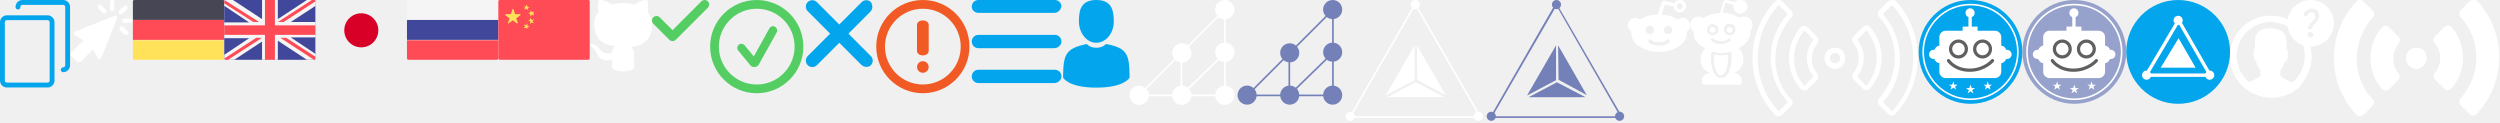
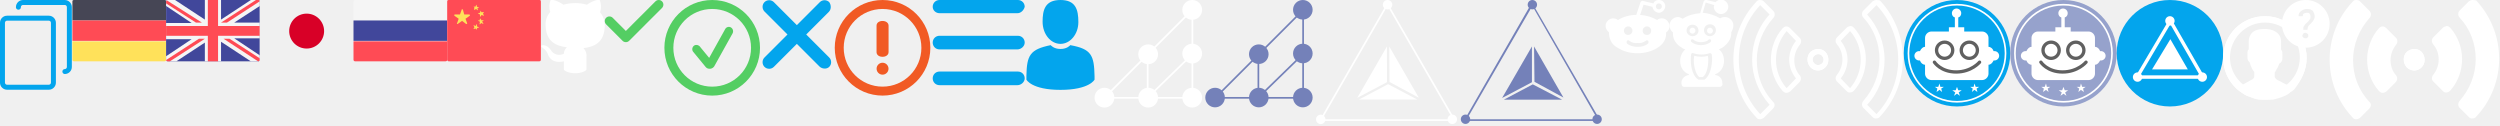
- <svg xmlns="http://www.w3.org/2000/svg" width="602" height="29.5" viewBox="0 0 602 29.5">
+ <svg xmlns="http://www.w3.org/2000/svg" width="587" height="29.5" viewBox="0 0 587 29.5">
  <svg viewBox="4204 263 16.874 21.073" width="16.87" height="21.07" id="copy">
    <defs>
      <style>.acls-1{fill:#03a5ed}</style>
    </defs>
    <g id="acopy" transform="translate(3472 -5.086)">
      <g id="aGroup_172" data-name="Group 172" transform="translate(732 268.086)">
        <path id="aPath_450" data-name="Path 450" class="acls-1" d="M60.112 85.4h-9.8a1.667 1.667 0 0 0-1.666 1.666v14.056a1.667 1.667 0 0 0 1.666 1.666h9.8a1.667 1.667 0 0 0 1.666-1.666V87.066a1.672 1.672 0 0 0-1.666-1.666zm.5 15.717a.5.5 0 0 1-.5.5h-9.8a.5.5 0 0 1-.5-.5V87.066a.5.5 0 0 1 .5-.5h9.8a.5.5 0 0 1 .5.5z" transform="translate(-48.65 -81.715)" />
        <path id="aPath_451" data-name="Path 451" class="acls-1" d="M146.912 0h-9.8a1.667 1.667 0 0 0-1.666 1.666.583.583 0 1 0 1.165 0 .5.5 0 0 1 .5-.5h9.8a.5.5 0 0 1 .5.5v14.056a.5.5 0 0 1-.5.5.583.583 0 0 0 0 1.165 1.667 1.667 0 0 0 1.666-1.666V1.666A1.667 1.667 0 0 0 146.912 0z" transform="translate(-131.704)" />
      </g>
    </g>
  </svg>
-   <svg id="cursor" viewBox="0 0 15 15" width="15" height="15" x="17">
-     <style>.bst0{fill:#fff}</style>
-     <path class="bst0" d="M.1 13.4l1.5 1.5c.1 0 .2.1.4.1.1 0 .3-.1.4-.1l3-3L6.5 14c.1.2.3.3.5.2.2 0 .4-.1.4-.3l3.8-9.5c.1-.2 0-.4-.1-.5-.1-.1-.4-.2-.5-.1L1.1 7.6c-.2 0-.3.2-.3.4s.1.4.2.5l2.1 1.2-3 3c-.1.2-.1.5 0 .7zM11.7 2.6c-.2.2-.2.5 0 .7.1.1.2.1.4.1.1 0 .3 0 .4-.1l1.1-1.1c.2-.2.2-.5 0-.7-.2-.2-.5-.2-.7 0l-1.2 1.1zm1.2 2.9h1.6c.3 0 .5-.3.5-.5 0-.3-.2-.5-.5-.5h-1.6c-.3 0-.5.2-.5.5 0 .2.2.5.5.5zm-1 1c-.2.2-.2.5 0 .7L13 8.3c.1.1.2.1.4.1.1 0 .3 0 .4-.1.2-.2.2-.5 0-.7l-1.1-1.1c-.3-.2-.6-.2-.8 0zm-1.4-4.4V.5c0-.3-.2-.5-.5-.5-.2 0-.5.2-.5.5v1.6c0 .3.2.5.5.5s.5-.2.5-.5zm-2 1c.2-.2.2-.5 0-.7L7.4 1.3c-.2-.2-.5-.2-.7 0-.2.2-.2.5 0 .7l1.1 1.1c.1.1.2.1.3.1.2 0 .3 0 .4-.1z" />
-   </svg>
-   <svg id="flag-de" viewBox="0 0 22 14.4" width="22" height="14.4" x="32">
-     <style>.cst0{fill:#464655}.cst1{fill:#ffe15a}.cst2{fill:#ff4b55}</style>
-     <path class="cst0" d="M22 4.8H0V.4C0 .1.1 0 .4 0h21.3c.2 0 .3.1.3.4v4.4z" />
-     <path class="cst1" d="M21.6 14.4H.4c-.2 0-.4-.1-.4-.4V9.7h22v4.4c0 .1-.1.3-.4.3z" />
-     <path class="cst2" d="M0 4.8h22v4.8H0z" />
-   </svg>
-   <svg id="flag-en" viewBox="0 0 22 14.4" width="22" height="14.4" x="54">
-     <style>.dst0{fill:#41479b}.dst1{fill:#f5f5f5}.dst2{fill:#ff4b55}</style>
-     <path class="dst0" d="M21.6 14.4H.4c-.2 0-.4-.1-.4-.4V.4C0 .1.1 0 .4 0h21.3c.2 0 .3.1.3.4V14c0 .2-.1.4-.4.4z" />
-     <path class="dst1" d="M22 .4c0-.3-.1-.4-.4-.4h-1.7l-7 4.6V0H9.1v4.6L2.1 0H.4C.1 0 0 .1 0 .4v1l6 4H0v3.8h6l-6 4v1c0 .2.1.4.4.4h1.7l7-4.6v4.6h3.8V9.8l7 4.6h1.7c.2 0 .4-.1.4-.4v-1l-6-4h6V5.3h-6l6-3.9v-1z" />
-     <path class="dst2" d="M22 6.1h-9.8V0H9.8v6.1H0v2.3h9.8v6h2.4v-6H22z" />
-     <path class="dst2" d="M7.7 9.1l-7.7 5c0 .1.1.3.4.3h.5l8.2-5.3H7.7zm7.2 0h-1.4l8.1 5.3c.2 0 .4-.1.4-.4v-.3l-7.1-4.6zM0 .8l7 4.5h1.4L.2.1C.1.1 0 .2 0 .4v.4zm14.3 4.5l7.7-5c0-.2-.1-.3-.4-.3h-.5l-8.2 5.3h1.4z" />
-   </svg>
-   <svg id="flag-jp" viewBox="0 0 22 14.7" width="22" height="14.7" x="76">
-     <style>.est0{fill:#f0f0f0}.est1{fill:#d80027}</style>
-     <path class="est0" d="M0 0h22v14.7H0z" />
-     <circle class="est1" cx="11" cy="7.3" r="4.1" />
-   </svg>
-   <svg id="flag-ru" viewBox="0 0 22 14.4" width="22" height="14.4" x="98">
-     <style>.fst0{fill:#f5f5f5}.fst1{fill:#ff4b55}.fst2{fill:#41479b}</style>
-     <path class="fst0" d="M22 4.8H0V.4C0 .1.1 0 .4 0h21.3c.2 0 .3.1.3.4v4.4z" />
-     <path class="fst1" d="M21.6 14.4H.4c-.2 0-.4-.1-.4-.4V9.7h22v4.4c0 .1-.1.3-.4.3z" />
-     <path class="fst2" d="M0 4.8h22v4.8H0z" />
-   </svg>
-   <svg id="flag-zh" viewBox="0 0 22 14.4" width="22" height="14.4" x="120">
-     <style>.gst0{fill:#ff4b55}.gst1{fill:#ffe15a}</style>
-     <path class="gst0" d="M21.6 14.4H.4c-.2 0-.4-.1-.4-.4V.4C0 .1.1 0 .4 0h21.3c.2 0 .3.1.3.4V14c0 .2-.1.4-.4.4z" />
-     <path class="gst1" d="M3.7 2.3L4 3.4h1.2c.1 0 .2.2.1.3l-1 .7.4 1.1c0 .1-.1.2-.3.1l-.9-.7-1 .7c-.1.1-.3 0-.2-.1l.4-1.1-1-.7c-.1-.2 0-.3.1-.3H3l.4-1.1c0-.2.2-.2.3 0zm4.1.2l.3.4.4-.1c.1 0 .1.1.1.1l-.2.3.2.4c0 .1 0 .1-.1.1l-.4-.2-.3.4c0 .1-.1 0-.1 0v-.5l-.4-.2c-.1 0-.1-.1 0-.1l.4-.1.1-.5c-.1 0 0 0 0 0zm-1.6-1l.4.1.2-.4c0-.1.1-.1.1 0l.1.4.4.1c.1 0 .1.1 0 .1l-.3.1.1.4c0 .1-.1.1-.1.1l-.3-.3-.4.2c-.1 0-.1 0-.1-.1l.1-.4-.2-.3zm.7 4.2l-.2.4-.5-.2V6l.2.4-.2.3c0 .1 0 .1.1.1l.4-.1.3.3c0 .1 0 0 0 0v-.4l.4-.1c.1 0 .1-.1 0-.1L7 6.2v-.5s0-.1-.1 0zm1.6-1l-.4.1-.3-.4c0-.1-.1-.1-.1 0l-.1.4h-.3c-.1 0-.1.1 0 .1l.4.2-.1.5c0 .1.1.1.1.1l.3-.3.4.2c.1 0 .1 0 .1-.1l-.3-.4.3-.3c.1 0 .1-.1 0-.1z" />
-   </svg>
-   <svg id="github" viewBox="0 0 15 17.2" width="15" height="17.2" x="142">
-     <style>.hst0{fill:#fff}</style>
-     <g id="hGroup_431">
-       <path id="hPath_582" class="hst0" d="M8 17.2c-1.4 0-2.6-.6-2.6-.9v-1.9c-3 .7-3.7-1.5-3.7-1.5-.2-.7-.6-1.2-1.2-1.6-1-.7.1-.7.1-.7.7.1 1.3.5 1.7 1.1.6 1.1 2 1.5 3.1.9 0-.6.3-1.1.7-1.5-2.4-.3-5-1.2-5-5.4 0-1.1.4-2.1 1.1-2.9C1.9 2 1.9.9 2.3 0c0 0 .9-.3 3 1.1 1.8-.5 3.7-.5 5.5 0 2.1-1.4 3-1.1 3-1.1.4.9.4 2 .1 2.9.7.8 1.1 1.9 1.1 3 0 4.2-2.6 5.1-5 5.4.5.5.8 1.3.7 2v3c0 .3-1.1.9-2.7.9z" />
-     </g>
-   </svg>
-   <svg width="13.758" height="9.899" viewBox="0 0 13.758 9.899" id="i-check" x="157">
+   <svg id="flag-de" viewBox="0 0 22 14.4" width="22" height="14.4" x="17">
+     <style>.bst0{fill:#464655}.bst1{fill:#ffe15a}.bst2{fill:#ff4b55}</style>
+     <path class="bst0" d="M22 4.8H0V.4C0 .1.1 0 .4 0h21.3c.2 0 .3.1.3.4v4.4z" />
+     <path class="bst1" d="M21.6 14.4H.4c-.2 0-.4-.1-.4-.4V9.7h22v4.4c0 .1-.1.3-.4.3z" />
+     <path class="bst2" d="M0 4.8h22v4.8H0z" />
+   </svg>
+   <svg id="flag-en" viewBox="0 0 22 14.4" width="22" height="14.4" x="39">
+     <style>.cst0{fill:#41479b}.cst1{fill:#f5f5f5}.cst2{fill:#ff4b55}</style>
+     <path class="cst0" d="M21.6 14.4H.4c-.2 0-.4-.1-.4-.4V.4C0 .1.1 0 .4 0h21.3c.2 0 .3.1.3.4V14c0 .2-.1.4-.4.4z" />
+     <path class="cst1" d="M22 .4c0-.3-.1-.4-.4-.4h-1.7l-7 4.6V0H9.1v4.6L2.1 0H.4C.1 0 0 .1 0 .4v1l6 4H0v3.8h6l-6 4v1c0 .2.1.4.4.4h1.7l7-4.6v4.6h3.8V9.8l7 4.6h1.7c.2 0 .4-.1.4-.4v-1l-6-4h6V5.3h-6l6-3.9v-1z" />
+     <path class="cst2" d="M22 6.1h-9.8V0H9.8v6.1H0v2.3h9.8v6h2.4v-6H22z" />
+     <path class="cst2" d="M7.7 9.1l-7.7 5c0 .1.1.3.4.3h.5l8.2-5.3H7.7zm7.2 0h-1.4l8.1 5.3c.2 0 .4-.1.4-.4v-.3l-7.1-4.6zM0 .8l7 4.5h1.4L.2.1C.1.1 0 .2 0 .4v.4zm14.3 4.5l7.7-5c0-.2-.1-.3-.4-.3h-.5l-8.2 5.3h1.4z" />
+   </svg>
+   <svg id="flag-jp" viewBox="0 0 22 14.7" width="22" height="14.7" x="61">
+     <style>.dst0{fill:#f0f0f0}.dst1{fill:#d80027}</style>
+     <path class="dst0" d="M0 0h22v14.7H0z" />
+     <circle class="dst1" cx="11" cy="7.3" r="4.1" />
+   </svg>
+   <svg id="flag-ru" viewBox="0 0 22 14.4" width="22" height="14.4" x="83">
+     <style>.est0{fill:#f5f5f5}.est1{fill:#ff4b55}.est2{fill:#41479b}</style>
+     <path class="est0" d="M22 4.8H0V.4C0 .1.1 0 .4 0h21.3c.2 0 .3.1.3.4v4.4z" />
+     <path class="est1" d="M21.6 14.4H.4c-.2 0-.4-.1-.4-.4V9.7h22v4.4c0 .1-.1.3-.4.3z" />
+     <path class="est2" d="M0 4.8h22v4.8H0z" />
+   </svg>
+   <svg id="flag-zh" viewBox="0 0 22 14.4" width="22" height="14.4" x="105">
+     <style>.fst0{fill:#ff4b55}.fst1{fill:#ffe15a}</style>
+     <path class="fst0" d="M21.6 14.4H.4c-.2 0-.4-.1-.4-.4V.4C0 .1.1 0 .4 0h21.3c.2 0 .3.1.3.4V14c0 .2-.1.4-.4.4z" />
+     <path class="fst1" d="M3.7 2.3L4 3.4h1.2c.1 0 .2.2.1.3l-1 .7.4 1.1c0 .1-.1.2-.3.1l-.9-.7-1 .7c-.1.1-.3 0-.2-.1l.4-1.1-1-.7c-.1-.2 0-.3.1-.3H3l.4-1.1c0-.2.2-.2.3 0zm4.1.2l.3.4.4-.1c.1 0 .1.1.1.1l-.2.3.2.4c0 .1 0 .1-.1.1l-.4-.2-.3.4c0 .1-.1 0-.1 0v-.5l-.4-.2c-.1 0-.1-.1 0-.1l.4-.1.1-.5c-.1 0 0 0 0 0zm-1.6-1l.4.1.2-.4c0-.1.1-.1.1 0l.1.4.4.1c.1 0 .1.1 0 .1l-.3.1.1.4c0 .1-.1.1-.1.1l-.3-.3-.4.2c-.1 0-.1 0-.1-.1l.1-.4-.2-.3zm.7 4.2l-.2.4-.5-.2V6l.2.4-.2.3c0 .1 0 .1.1.1l.4-.1.3.3c0 .1 0 0 0 0v-.4l.4-.1c.1 0 .1-.1 0-.1L7 6.2v-.5s0-.1-.1 0zm1.6-1l-.4.1-.3-.4c0-.1-.1-.1-.1 0l-.1.4h-.3c-.1 0-.1.1 0 .1l.4.2-.1.5c0 .1.1.1.1.1l.3-.3.4.2c.1 0 .1 0 .1-.1l-.3-.4.3-.3c.1 0 .1-.1 0-.1z" />
+   </svg>
+   <svg id="github" viewBox="0 0 15 17.2" width="15" height="17.2" x="127">
+     <style>.gst0{fill:#fff}</style>
+     <g id="gGroup_431">
+       <path id="gPath_582" class="gst0" d="M8 17.2c-1.4 0-2.6-.6-2.6-.9v-1.9c-3 .7-3.7-1.5-3.7-1.5-.2-.7-.6-1.2-1.2-1.6-1-.7.1-.7.1-.7.7.1 1.3.5 1.7 1.1.6 1.1 2 1.5 3.1.9 0-.6.3-1.1.7-1.5-2.4-.3-5-1.2-5-5.4 0-1.1.4-2.1 1.1-2.9C1.9 2 1.9.9 2.3 0c0 0 .9-.3 3 1.1 1.8-.5 3.7-.5 5.5 0 2.1-1.4 3-1.1 3-1.1.4.9.4 2 .1 2.9.7.8 1.1 1.9 1.1 3 0 4.2-2.6 5.1-5 5.4.5.5.8 1.3.7 2v3c0 .3-1.1.9-2.7.9z" />
+     </g>
+   </svg>
+   <svg width="13.758" height="9.899" viewBox="0 0 13.758 9.899" id="i-check" x="142">
    <path d="M4.95 9.9a1.087 1.087 0 0 1-.772-.32L.32 5.721a1.091 1.091 0 1 1 1.543-1.543L4.95 7.269 11.9.32a1.091 1.091 0 1 1 1.543 1.543L5.722 9.58a1.088 1.088 0 0 1-.772.32z" fill="#54ce63" />
  </svg>
-   <svg width="22.45" height="22.451" viewBox="0 0 22.45 22.451" id="i-checked" x="171">
+   <svg width="22.45" height="22.451" viewBox="0 0 22.45 22.451" id="i-checked" x="156">
    <path data-name="Path 1166" d="M11.225 0A11.225 11.225 0 1 0 22.45 11.225 11.225 11.225 0 0 0 11.225 0zm0 20.346a9.121 9.121 0 1 1 9.12-9.121 9.12 9.12 0 0 1-9.12 9.121zm4.412-13.9a.977.977 0 0 0-1.361.379l-3.764 6.765-2.1-2.552a1.055 1.055 0 0 0-1.36-.379 1.038 1.038 0 0 0-.366 1.413l2.917 3.551a1.231 1.231 0 0 0 .728.5h.027a1.273 1.273 0 0 0 1.32-.507l4.32-7.76a1.057 1.057 0 0 0-.361-1.406z" fill="#54ce63" />
  </svg>
-   <svg id="i-close" viewBox="0 0 16.2 16.2" width="16.2" height="16.2" x="194">
-     <style>.kst0{fill:#03a5ed}</style>
-     <path class="kst0" d="M13.4 15.6L.5 2.7C-.1 2.1-.1 1.1.5.5s1.6-.6 2.2 0l13 13c.6.6.6 1.6 0 2.2-.6.6-1.7.5-2.3-.1zm2.2-12.8L2.7 15.7c-.6.6-1.6.6-2.2 0-.6-.6-.6-1.6 0-2.2l13-13c.6-.6 1.6-.6 2.2 0 .5.7.5 1.7-.1 2.3z" />
-   </svg>
-   <svg width="22.446" height="22.446" viewBox="0 0 22.446 22.446" id="i-error" x="211">
+   <svg id="i-close" viewBox="0 0 16.2 16.2" width="16.2" height="16.2" x="179">
+     <style>.jst0{fill:#03a5ed}</style>
+     <path class="jst0" d="M13.4 15.6L.5 2.7C-.1 2.1-.1 1.1.5.5s1.6-.6 2.2 0l13 13c.6.6.6 1.6 0 2.2-.6.6-1.7.5-2.3-.1zm2.2-12.8L2.7 15.7c-.6.6-1.6.6-2.2 0-.6-.6-.6-1.6 0-2.2l13-13c.6-.6 1.6-.6 2.2 0 .5.7.5 1.7-.1 2.3z" />
+   </svg>
+   <svg width="22.446" height="22.446" viewBox="0 0 22.446 22.446" id="i-error" x="196">
    <path data-name="Path 1165" d="M11.223 0a11.223 11.223 0 1 0 11.223 11.223A11.223 11.223 0 0 0 11.223 0zm0 20.342a9.119 9.119 0 1 1 9.119-9.119 9.118 9.118 0 0 1-9.119 9.119zm0-15.42c-.8 0-1.412.419-1.412 1.1v6.215c0 .678.608 1.1 1.412 1.1.784 0 1.412-.436 1.412-1.1V6.019c.001-.661-.627-1.097-1.411-1.097zm0 9.808a1.4 1.4 0 1 0 1.4 1.4 1.4 1.4 0 0 0-1.399-1.4z" fill="#f15a24" />
  </svg>
-   <svg id="i-nav" viewBox="0 0 21.6 20" width="21.6" height="20" x="234">
+   <svg id="i-nav" viewBox="0 0 21.6 20" width="21.6" height="20" x="219">
+     <style>.lst0{fill:#03a5ed}</style>
+     <path class="lst0" d="M19.9 20H1.6C.7 20 0 19.3 0 18.4s.7-1.6 1.6-1.6H20c.9 0 1.6.7 1.6 1.6s-.9 1.6-1.7 1.6zm0-8.4H1.6C.7 11.6 0 10.9 0 10s.7-1.6 1.6-1.6H20c.9 0 1.6.7 1.6 1.6s-.9 1.6-1.7 1.6zm0-8.5H1.6C.7 3.1 0 2.4 0 1.6 0 .7.7 0 1.6 0H20c.9 0 1.6.7 1.6 1.6-.2.8-.9 1.5-1.7 1.5z" />
+   </svg>
+   <svg id="i-profile" viewBox="0 0 16 21" width="16" height="21" x="241">
    <style>.mst0{fill:#03a5ed}</style>
-     <path class="mst0" d="M19.9 20H1.6C.7 20 0 19.3 0 18.4s.7-1.6 1.6-1.6H20c.9 0 1.6.7 1.6 1.6s-.9 1.6-1.7 1.6zm0-8.4H1.6C.7 11.6 0 10.9 0 10s.7-1.6 1.6-1.6H20c.9 0 1.6.7 1.6 1.6s-.9 1.6-1.7 1.6zm0-8.5H1.6C.7 3.1 0 2.4 0 1.6 0 .7.7 0 1.6 0H20c.9 0 1.6.7 1.6 1.6-.2.8-.9 1.5-1.7 1.5z" />
-   </svg>
-   <svg id="i-profile" viewBox="0 0 16 21" width="16" height="21" x="256">
-     <style>.nst0{fill:#03a5ed}</style>
-     <path class="nst0" d="M8 10.3c2.3 0 4.2-2.3 4.2-5.1C12.2 2.3 11.6 0 8 0S3.8 2.3 3.8 5.1c0 2.9 1.9 5.2 4.2 5.2zm-8 7.8c0-.1 0 0 0 0zm16 .2c0-.1 0-.4 0 0zm0-.4c-.1-4.9-.7-6.4-5.7-7.3 0 0-.7.9-2.3.9s-2.3-.9-2.3-.9C.8 11.6.1 13 0 17.8v.9s1.2 2.4 8 2.4 8-2.4 8-2.4v-.8z" />
-   </svg>
-   <svg width="25.257" height="25.257" viewBox="0 0 25.257 25.257" id="logo-aira" x="272">
+     <path class="mst0" d="M8 10.3c2.3 0 4.2-2.3 4.2-5.1C12.2 2.3 11.6 0 8 0S3.8 2.3 3.8 5.1c0 2.9 1.9 5.2 4.2 5.2zm-8 7.8c0-.1 0 0 0 0zm16 .2c0-.1 0-.4 0 0zm0-.4c-.1-4.9-.7-6.4-5.7-7.3 0 0-.7.9-2.3.9s-2.3-.9-2.3-.9C.8 11.6.1 13 0 17.8v.9s1.2 2.4 8 2.4 8-2.4 8-2.4v-.8z" />
+   </svg>
+   <svg width="25.257" height="25.257" viewBox="0 0 25.257 25.257" id="logo-aira" x="257">
    <g data-name="Group 1349">
      <path data-name="Rectangle 764" fill="#fff" d="M12.268 12.749h.401v10.183h-.401z" />
    </g>
    <g data-name="Group 1350">
      <path data-name="Rectangle 765" fill="#fff" d="M22.771 2.325h.401v20.687h-.401z" />
    </g>
    <g data-name="Group 1351">
      <path data-name="Rectangle 766" fill="#fff" d="M2.14 22.833L22.778 2.195l.283.284L2.424 23.117z" />
    </g>
    <g data-name="Group 1352">
      <path data-name="Rectangle 767" fill="#fff" d="M2.325 22.771h20.687v.401H2.325z" />
    </g>
    <g data-name="Group 1353">
      <path data-name="Rectangle 768" fill="#fff" d="M12.332 22.792l10.46-10.176.28.288-10.46 10.175z" />
    </g>
    <g data-name="Group 1358">
      <circle data-name="Ellipse 249" cx="2.325" cy="2.325" r="2.325" fill="#fff" transform="translate(20.606 20.606)" />
    </g>
    <g data-name="Group 1359">
      <circle data-name="Ellipse 250" cx="2.325" cy="2.325" r="2.325" fill="#fff" transform="translate(20.606)" />
    </g>
    <g data-name="Group 1360">
      <circle data-name="Ellipse 251" cx="2.325" cy="2.325" r="2.325" fill="#fff" transform="translate(20.606 10.263)" />
    </g>
    <g data-name="Group 1361">
      <circle data-name="Ellipse 252" cx="2.325" cy="2.325" r="2.325" fill="#fff" transform="translate(0 20.606)" />
    </g>
    <g data-name="Group 1362">
      <circle data-name="Ellipse 253" cx="2.325" cy="2.325" r="2.325" fill="#fff" transform="translate(10.263 20.606)" />
    </g>
    <g data-name="Group 1363">
      <circle data-name="Ellipse 254" cx="2.325" cy="2.325" r="2.325" fill="#fff" transform="translate(10.263 10.423)" />
    </g>
  </svg>
-   <svg id="logo-aira-pale" width="25.3" height="25.3" viewBox="0 0 25.3 25.3" x="298">
-     <style>.pst0{fill:#7481b9}</style>
-     <g id="pGroup_1349" transform="translate(12.268 12.749)">
-       <path id="pRectangle_764" class="pst0" d="M0 0h.4v10.2H0z" />
-     </g>
-     <g id="pGroup_1350" transform="translate(22.771 2.325)">
-       <path id="pRectangle_765" class="pst0" d="M0 0h.4v20.7H0z" />
-     </g>
-     <g id="pGroup_1351" transform="translate(2.14 2.196)">
-       <path id="pRectangle_766" transform="rotate(-45.001 10.46 10.46)" class="pst0" d="M-4.1 10.3h29.2v.4H-4.1z" />
-     </g>
-     <g id="pGroup_1352" transform="translate(2.325 22.771)">
-       <path id="pRectangle_767" class="pst0" d="M0 0h20.7v.4H0z" />
-     </g>
-     <g id="pGroup_1353" transform="translate(12.332 12.616)">
-       <path id="pRectangle_768" transform="rotate(-44.209 5.37 5.232)" class="pst0" d="M-1.9 5h14.6v.4H-1.9z" />
-     </g>
-     <g id="pGroup_1358" transform="translate(20.606 20.606)">
-       <circle id="pEllipse_249" class="pst0" cx="2.3" cy="2.3" r="2.3" />
-     </g>
-     <g id="pGroup_1359" transform="translate(20.606)">
-       <circle id="pEllipse_250" class="pst0" cx="2.3" cy="2.3" r="2.3" />
-     </g>
-     <g id="pGroup_1360" transform="translate(20.606 10.263)">
-       <circle id="pEllipse_251" class="pst0" cx="2.3" cy="2.3" r="2.3" />
-     </g>
-     <g id="pGroup_1361" transform="translate(0 20.606)">
-       <circle id="pEllipse_252" class="pst0" cx="2.3" cy="2.3" r="2.3" />
-     </g>
-     <g id="pGroup_1362" transform="translate(10.263 20.606)">
-       <circle id="pEllipse_253" class="pst0" cx="2.3" cy="2.3" r="2.3" />
-     </g>
-     <g id="pGroup_1363" transform="translate(10.263 10.423)">
-       <circle id="pEllipse_254" class="pst0" cx="2.3" cy="2.3" r="2.3" />
-     </g>
-   </svg>
-   <svg width="33.481" height="29.491" viewBox="0 0 33.481 29.491" id="logo-robonomics" x="324">
+   <svg id="logo-aira-pale" width="25.3" height="25.3" viewBox="0 0 25.3 25.3" x="283">
+     <style>.ost0{fill:#7481b9}</style>
+     <g id="oGroup_1349" transform="translate(12.268 12.749)">
+       <path id="oRectangle_764" class="ost0" d="M0 0h.4v10.2H0z" />
+     </g>
+     <g id="oGroup_1350" transform="translate(22.771 2.325)">
+       <path id="oRectangle_765" class="ost0" d="M0 0h.4v20.7H0z" />
+     </g>
+     <g id="oGroup_1351" transform="translate(2.14 2.196)">
+       <path id="oRectangle_766" transform="rotate(-45.001 10.46 10.46)" class="ost0" d="M-4.1 10.3h29.2v.4H-4.1z" />
+     </g>
+     <g id="oGroup_1352" transform="translate(2.325 22.771)">
+       <path id="oRectangle_767" class="ost0" d="M0 0h20.7v.4H0z" />
+     </g>
+     <g id="oGroup_1353" transform="translate(12.332 12.616)">
+       <path id="oRectangle_768" transform="rotate(-44.209 5.37 5.232)" class="ost0" d="M-1.9 5h14.6v.4H-1.9z" />
+     </g>
+     <g id="oGroup_1358" transform="translate(20.606 20.606)">
+       <circle id="oEllipse_249" class="ost0" cx="2.3" cy="2.3" r="2.3" />
+     </g>
+     <g id="oGroup_1359" transform="translate(20.606)">
+       <circle id="oEllipse_250" class="ost0" cx="2.3" cy="2.3" r="2.3" />
+     </g>
+     <g id="oGroup_1360" transform="translate(20.606 10.263)">
+       <circle id="oEllipse_251" class="ost0" cx="2.3" cy="2.3" r="2.3" />
+     </g>
+     <g id="oGroup_1361" transform="translate(0 20.606)">
+       <circle id="oEllipse_252" class="ost0" cx="2.3" cy="2.3" r="2.3" />
+     </g>
+     <g id="oGroup_1362" transform="translate(10.263 20.606)">
+       <circle id="oEllipse_253" class="ost0" cx="2.3" cy="2.3" r="2.3" />
+     </g>
+     <g id="oGroup_1363" transform="translate(10.263 10.423)">
+       <circle id="oEllipse_254" class="ost0" cx="2.3" cy="2.3" r="2.3" />
+     </g>
+   </svg>
+   <svg width="33.481" height="29.491" viewBox="0 0 33.481 29.491" id="logo-robonomics" x="309">
    <g data-name="3_Robonomics_logo_white">
      <g data-name="Group 2881">
        <path data-name="Path 1161" d="M16.778 1.003l-15.7 27.2h31.411z" fill="none" stroke="#fff" stroke-miterlimit="10" stroke-width=".4" />
        <circle data-name="Ellipse 281" cx="1.107" cy="1.107" r="1.107" transform="rotate(-25.517 75.973 -53.666)" fill="#fff" />
        <circle data-name="Ellipse 282" cx="1.107" cy="1.107" r="1.107" transform="translate(15.694)" fill="#fff" />
        <circle data-name="Ellipse 283" cx="1.107" cy="1.107" r="1.107" transform="translate(0 26.922)" fill="#fff" />
      </g>
      <g data-name="Group 2882" fill="#fff">
        <path data-name="Path 1162" d="M10.084 23.37h13.679l-6.839-3.609z" />
        <path data-name="Path 1163" d="M16.654 10.907L9.696 22.963l6.972-3.67z" />
        <path data-name="Path 1164" d="M24.145 22.949l-6.943-12.028.057 8.325z" />
      </g>
    </g>
  </svg>
-   <svg id="logo-robonomics-pale" width="33.5" height="29.5" viewBox="0 0 33.5 29.5" x="358">
-     <style>.rst0{fill:#7481b9}</style>
-     <g id="r_3_Robonomics_logo_white" transform="translate(-150 -192)">
-       <g id="rGroup_2881" transform="translate(150 192)">
-         <path class="rst0" d="M32.8 28.4H.7L16.7.6l16.1 27.8zM1.4 28h30.7L16.8 1.4 1.4 28z" id="rPath_1161" />
-         <circle class="rst0" cx="32" cy="28" r="1.1" id="rEllipse_281" />
-         <circle class="rst0" cx="16.8" cy="1.1" r="1.1" id="rEllipse_282" />
-         <circle class="rst0" cx="1.1" cy="28" r="1.1" id="rEllipse_283" />
-       </g>
-       <g id="rGroup_2882" transform="translate(159.696 202.907)">
-         <path class="rst0" d="M.4 12.5h13.7L7.2 8.9.4 12.5z" id="rPath_1162" />
-         <path class="rst0" d="M7 0L0 12.1l7-3.7V0z" id="rPath_1163" />
-         <path class="rst0" d="M14.4 12L7.5 0l.1 8.3 6.8 3.7z" id="rPath_1164" />
-       </g>
-     </g>
-   </svg>
-   <svg id="reddit" viewBox="0 0 15 12.5" width="15" height="12.5" x="392">
+   <svg id="logo-robonomics-pale" width="33.5" height="29.5" viewBox="0 0 33.5 29.5" x="343">
+     <style>.qst0{fill:#7481b9}</style>
+     <g id="q_3_Robonomics_logo_white" transform="translate(-150 -192)">
+       <g id="qGroup_2881" transform="translate(150 192)">
+         <path class="qst0" d="M32.8 28.4H.7L16.7.6l16.1 27.8zM1.4 28h30.7L16.8 1.4 1.4 28z" id="qPath_1161" />
+         <circle class="qst0" cx="32" cy="28" r="1.1" id="qEllipse_281" />
+         <circle class="qst0" cx="16.8" cy="1.1" r="1.1" id="qEllipse_282" />
+         <circle class="qst0" cx="1.1" cy="28" r="1.1" id="qEllipse_283" />
+       </g>
+       <g id="qGroup_2882" transform="translate(159.696 202.907)">
+         <path class="qst0" d="M.4 12.5h13.7L7.2 8.9.4 12.5z" id="qPath_1162" />
+         <path class="qst0" d="M7 0L0 12.1l7-3.7V0z" id="qPath_1163" />
+         <path class="qst0" d="M14.4 12L7.5 0l.1 8.3 6.8 3.7z" id="qPath_1164" />
+       </g>
+     </g>
+   </svg>
+   <svg id="reddit" viewBox="0 0 15 12.5" width="15" height="12.5" x="377">
+     <style>.rst0{fill:#fff}</style>
+     <path id="rPath_580" class="rst0" d="M13.2 4.3c-.4 0-.8.1-1.1.4-1.2-.7-2.6-1.1-4-1.2l.8-2.4 2.1.5c.1.8.8 1.4 1.6 1.4.8-.1 1.4-.8 1.4-1.6S13.2-.1 12.4 0c-.5 0-1 .3-1.2.8L8.7.2c-.2 0-.4.1-.5.3l-1 3c-1.5 0-3 .4-4.3 1.2C2.1 4.1 1 4.2.4 5c-.3.3-.4.7-.4 1.1 0 .6.3 1.1.8 1.5V8c.1 1.4.8 2.6 2 3.2 1.4.9 3 1.3 4.7 1.3 1.6 0 3.3-.4 4.7-1.3 1.2-.7 2-1.9 2-3.2v-.4c.8-.5 1.1-1.6.5-2.4-.3-.6-.9-.9-1.5-.9zM12.5.8c.4 0 .7.3.7.7s-.3.7-.7.7c-.4 0-.7-.3-.7-.7 0-.4.3-.7.7-.7zM4.3 7.2c0-.6.5-1 1-1 .6 0 1 .5 1 1 0 .6-.5 1-1 1-.6 0-1-.4-1-1zm5.7 3c-.7.6-1.6.8-2.5.8-.9 0-1.8-.2-2.5-.8-.1-.2-.1-.4 0-.6.2-.2.4-.2.6 0 .5.4 1.2.6 1.9.5.7.1 1.3-.1 1.9-.5.2-.2.4-.2.6 0 .1.2.1.4 0 .6zm-.3-2c-.6 0-1-.4-1-1s.5-1 1-1c.6 0 1 .5 1 1 0 .6-.4 1-1 1z" />
+   </svg>
+   <svg id="reddit-2" viewBox="0 0 15 20.5" width="15" height="20.5" x="392">
    <style>.sst0{fill:#fff}</style>
-     <path id="sPath_580" class="sst0" d="M13.2 4.3c-.4 0-.8.1-1.1.4-1.2-.7-2.6-1.1-4-1.2l.8-2.4 2.1.5c.1.8.8 1.4 1.6 1.4.8-.1 1.4-.8 1.4-1.6S13.2-.1 12.4 0c-.5 0-1 .3-1.2.8L8.7.2c-.2 0-.4.1-.5.3l-1 3c-1.5 0-3 .4-4.3 1.2C2.1 4.1 1 4.2.4 5c-.3.3-.4.7-.4 1.1 0 .6.3 1.1.8 1.5V8c.1 1.4.8 2.6 2 3.2 1.4.9 3 1.3 4.7 1.3 1.6 0 3.3-.4 4.7-1.3 1.2-.7 2-1.9 2-3.2v-.4c.8-.5 1.1-1.6.5-2.4-.3-.6-.9-.9-1.5-.9zM12.5.8c.4 0 .7.3.7.7s-.3.7-.7.7c-.4 0-.7-.3-.7-.7 0-.4.3-.7.7-.7zM4.3 7.2c0-.6.5-1 1-1 .6 0 1 .5 1 1 0 .6-.5 1-1 1-.6 0-1-.4-1-1zm5.7 3c-.7.6-1.6.8-2.5.8-.9 0-1.8-.2-2.5-.8-.1-.2-.1-.4 0-.6.2-.2.4-.2.6 0 .5.4 1.2.6 1.9.5.7.1 1.3-.1 1.9-.5.2-.2.4-.2.6 0 .1.2.1.4 0 .6zm-.3-2c-.6 0-1-.4-1-1s.5-1 1-1c.6 0 1 .5 1 1 0 .6-.4 1-1 1z" />
-   </svg>
-   <svg id="reddit-2" viewBox="0 0 15 20.5" width="15" height="20.5" x="407">
+     <path class="sst0" d="M5.8 13.1c0 .3-.1.6-.1 1 0 1.8.6 3.5 1.3 4h.8c.8-.5 1.3-2.2 1.3-4 0-.3 0-.6-.1-1-.9.3-2.1.3-3.2 0z" />
+     <path class="sst0" d="M15 6c0-1.1-.9-2-2-2-.4 0-.8.1-1.1.3-1.2-.7-2.7-1.2-4.1-1.3L8.5.6l2 .6c0 .1-.1.3-.1.4 0 .9.8 1.7 1.7 1.7.9 0 1.7-.8 1.7-1.7 0-.9-.8-1.7-1.7-1.7-.5 0-1 .3-1.3.6L8.7 0c-.3-.1-.6.1-.7.4l-.8 2.7c-1.4.1-2.9.5-4.1 1.3C2.7 4.2 2.4 4 2 4 .9 4 0 4.9 0 6c0 .6.3 1.2.8 1.6v.3c0 1.3.7 2.5 2.1 3.3.2.2.5.3.8.4-.7.6-1.2 1.6-1.2 2.7 0 1.5.8 2.7 2 3.1 0 .1 0 .1.1.2-1 .1-1.8.9-1.8 1.8 0 .2 0 .4.1.6.1.3.3.4.6.4h8.3c.3 0 .5-.2.6-.4.1-.2 0-.3 0-.5v-.1c0-.9-.7-1.7-1.7-1.8 0-.1 0-.1.1-.2 1.2-.4 2-1.7 2-3.1 0-1.1-.4-2.1-1.2-2.7.3-.1.5-.3.8-.4 1.3-.9 2.1-2.1 2.1-3.3v-.3c.2-.4.5-1 .5-1.6zM4 7.2c0-.8.6-1.4 1.4-1.4s1.4.6 1.4 1.4-.7 1.3-1.4 1.3S4 7.9 4 7.2zm1.1 2.1c.1-.1.3-.1.5 0 .3.3.9.6 1.8.6s1.6-.3 1.8-.6c.1-.1.3-.1.5 0 .1.1.1.3 0 .5-.5.5-1.4.8-2.3.8s-1.8-.3-2.3-.8c-.1-.1-.1-.4 0-.5zm3.1 9.4H6.8C5.7 18.1 5 16.2 5 14.1c0-.5 0-1 .1-1.4 0-.1.1-.2.2-.2.1-.1.2-.1.3 0 1.2.4 2.6.4 3.8 0h.3l.2.2c.1.5.1 1 .1 1.4-.1 2.2-.8 4-1.8 4.6zM9.5 8.5c-.8 0-1.4-.6-1.4-1.4s.6-1.4 1.4-1.4c.8 0 1.4.6 1.4 1.4s-.7 1.4-1.4 1.4z" />
+     <path class="sst0" d="M6.1 7.2c0-.4-.3-.7-.7-.7s-.7.3-.7.7c0 .4.3.7.7.7s.7-.4.7-.7zm3.4-.7c-.4 0-.7.3-.7.7 0 .4.3.7.7.7.4 0 .7-.3.7-.7 0-.4-.4-.7-.7-.7z" />
+   </svg>
+   <svg id="sleep" width="39.8" height="28" viewBox="0 0 39.8 28" x="407">
    <style>.tst0{fill:#fff}</style>
-     <path class="tst0" d="M5.8 13.1c0 .3-.1.6-.1 1 0 1.8.6 3.5 1.3 4h.8c.8-.5 1.3-2.2 1.3-4 0-.3 0-.6-.1-1-.9.3-2.1.3-3.2 0z" />
-     <path class="tst0" d="M15 6c0-1.1-.9-2-2-2-.4 0-.8.1-1.1.3-1.2-.7-2.7-1.2-4.1-1.3L8.5.6l2 .6c0 .1-.1.3-.1.4 0 .9.8 1.7 1.7 1.7.9 0 1.7-.8 1.7-1.7 0-.9-.8-1.7-1.7-1.7-.5 0-1 .3-1.3.6L8.7 0c-.3-.1-.6.1-.7.4l-.8 2.7c-1.4.1-2.9.5-4.1 1.3C2.7 4.2 2.4 4 2 4 .9 4 0 4.9 0 6c0 .6.3 1.2.8 1.6v.3c0 1.3.7 2.5 2.1 3.3.2.2.5.3.8.4-.7.6-1.2 1.6-1.2 2.7 0 1.5.8 2.7 2 3.1 0 .1 0 .1.1.2-1 .1-1.8.9-1.8 1.8 0 .2 0 .4.1.6.1.3.3.4.6.4h8.3c.3 0 .5-.2.6-.4.1-.2 0-.3 0-.5v-.1c0-.9-.7-1.7-1.7-1.8 0-.1 0-.1.1-.2 1.2-.4 2-1.7 2-3.1 0-1.1-.4-2.1-1.2-2.7.3-.1.5-.3.8-.4 1.3-.9 2.1-2.1 2.1-3.3v-.3c.2-.4.5-1 .5-1.6zM4 7.2c0-.8.6-1.4 1.4-1.4s1.4.6 1.4 1.4-.7 1.3-1.4 1.3S4 7.9 4 7.2zm1.1 2.1c.1-.1.3-.1.5 0 .3.3.9.6 1.8.6s1.6-.3 1.8-.6c.1-.1.3-.1.5 0 .1.1.1.3 0 .5-.5.5-1.4.8-2.3.8s-1.8-.3-2.3-.8c-.1-.1-.1-.4 0-.5zm3.1 9.4H6.8C5.7 18.1 5 16.2 5 14.1c0-.5 0-1 .1-1.4 0-.1.1-.2.2-.2.1-.1.2-.1.3 0 1.2.4 2.6.4 3.8 0h.3l.2.2c.1.5.1 1 .1 1.4-.1 2.2-.8 4-1.8 4.6zM9.5 8.5c-.8 0-1.4-.6-1.4-1.4s.6-1.4 1.4-1.4c.8 0 1.4.6 1.4 1.4s-.7 1.4-1.4 1.4z" />
-     <path class="tst0" d="M6.1 7.2c0-.4-.3-.7-.7-.7s-.7.3-.7.7c0 .4.3.7.7.7s.7-.4.7-.7zm3.4-.7c-.4 0-.7.3-.7.7 0 .4.3.7.7.7.4 0 .7-.3.7-.7 0-.4-.4-.7-.7-.7z" />
-   </svg>
-   <svg id="sleep" width="39.8" height="28" viewBox="0 0 39.8 28" x="422">
-     <style>.ust0{fill:#fff}</style>
-     <path class="ust0" d="M12.4 6.2c-.3 0-.6.2-.8.4-1.8 2-2.8 4.7-2.8 7.4s1 5.4 2.8 7.4c.2.2.5.4.8.4.3 0 .6-.1.9-.3l2.2-2.2c.4-.4.5-1.1.1-1.6-.9-1-1.3-2.3-1.3-3.6 0-1.3.5-2.6 1.3-3.6.2-.2.3-.5.3-.8 0-.3-.1-.6-.3-.8l-2.2-2.2c-.4-.4-.7-.5-1-.5zm2.3 3.4c-1 1.2-1.6 2.8-1.6 4.4 0 1.6.6 3.2 1.6 4.4l-2.2 2.3C10.9 18.9 10 16.5 10 14s.9-4.8 2.5-6.7l2.2 2.3zm3.4 2.6c-.5.5-.7 1.1-.7 1.8s.3 1.3.7 1.8c1 1 2.6 1 3.5 0 .5-.5.7-1.1.7-1.8 0-.6-.2-1.3-.7-1.8-.5-.5-1.1-.7-1.8-.7-.6 0-1.2.3-1.7.7zm2.7.9c.5.5.5 1.3 0 1.8s-1.3.5-1.8 0c-.2-.2-.4-.6-.4-.9 0-.3.1-.7.4-.9.2-.2.6-.4.9-.4.3 0 .7.1.9.4z" />
-     <path class="ust0" d="M5.4.4C-1.8 8-1.8 20 5.4 27.6c.2.3.5.4.8.4.3 0 .6-.1.9-.3l2.2-2.2c.5-.5.5-1.2 0-1.6-2.5-2.7-3.8-6.1-3.8-9.8 0-3.6 1.4-7.1 3.8-9.8.3-.3.4-.6.4-.9 0-.3-.1-.6-.3-.8L7.1.3C6.9.1 6.6 0 6.2 0c-.3 0-.6.1-.8.4zm3.1 3C5.8 6.3 4.4 10.1 4.4 14c0 3.9 1.5 7.7 4.1 10.6l-2.2 2.2C-.4 19.6-.4 8.4 6.3 1.2l2.2 2.2zM26.6 6.5l-2.2 2.2c-.3.3-.4.6-.4.9 0 .3.1.5.3.8.9 1 1.3 2.3 1.3 3.6 0 1.3-.5 2.6-1.3 3.6-.4.5-.4 1.2.1 1.6l2.2 2.2c.2.2.5.4.9.3.3 0 .6-.2.8-.4 1.8-2 2.8-4.7 2.8-7.4s-1-5.4-2.8-7.4c-.2-.2-.5-.4-.8-.4-.4.1-.7.2-.9.4zm.8.8c1.6 1.8 2.5 4.2 2.5 6.7s-.9 4.8-2.5 6.7l-2.2-2.3c1-1.2 1.6-2.8 1.6-4.4 0-1.6-.6-3.2-1.6-4.4l2.2-2.3zm-7.5 4.2c-.7 0-1.3.3-1.8.7-.5.5-.7 1.1-.7 1.8 0 .6.2 1.3.7 1.8 1 1 2.5 1 3.5 0 .5-.5.7-1.1.7-1.8s-.3-1.3-.7-1.8c-.4-.4-1-.7-1.7-.7zm0 1.2c.3 0 .7.1.9.4.2.2.4.6.4.9 0 .3-.1.7-.4.9-.5.5-1.3.5-1.8 0s-.5-1.3 0-1.8c.2-.3.6-.4.9-.4z" />
-     <path class="ust0" d="M33.6 0c-.3 0-.6.1-.9.3l-2.2 2.2c-.2.2-.3.5-.3.8 0 .3.1.6.3.8 2.5 2.7 3.8 6.1 3.8 9.8 0 3.6-1.4 7.1-3.8 9.8-.4.5-.4 1.2 0 1.6l2.2 2.2c.2.2.5.4.9.3.3 0 .6-.1.8-.4 7.2-7.6 7.2-19.6 0-27.3-.2 0-.5-.1-.8-.1zm0 1.2c6.8 7.2 6.8 18.4 0 25.6l-2.2-2.2c2.7-2.9 4.1-6.6 4.1-10.6 0-3.9-1.5-7.7-4.1-10.6l2.2-2.2z" />
-   </svg>
-   <svg id="token-aira" viewBox="0 0 25 25" width="25" height="25" x="462">
-     <style>.vst0{fill:#03a5ed}.vst0,.vst1,.vst2{fill-rule:evenodd;clip-rule:evenodd}.vst1{fill:#fff}.vst2{fill:none;stroke:#fff;stroke-width:.391;stroke-linecap:round;stroke-linejoin:round;stroke-miterlimit:10}.vst3{fill:#fff}.vst4{fill-rule:evenodd;clip-rule:evenodd;fill:none;stroke:#606060;stroke-width:.783;stroke-linecap:round;stroke-linejoin:round;stroke-miterlimit:10}</style>
+     <path class="tst0" d="M12.4 6.2c-.3 0-.6.2-.8.4-1.8 2-2.8 4.7-2.8 7.4s1 5.4 2.8 7.4c.2.2.5.4.8.4.3 0 .6-.1.9-.3l2.2-2.2c.4-.4.5-1.1.1-1.6-.9-1-1.3-2.3-1.3-3.6 0-1.3.5-2.6 1.3-3.6.2-.2.3-.5.3-.8 0-.3-.1-.6-.3-.8l-2.2-2.2c-.4-.4-.7-.5-1-.5zm2.3 3.4c-1 1.2-1.6 2.8-1.6 4.4 0 1.6.6 3.2 1.6 4.4l-2.2 2.3C10.9 18.9 10 16.5 10 14s.9-4.8 2.5-6.7l2.2 2.3zm3.4 2.6c-.5.5-.7 1.1-.7 1.8s.3 1.3.7 1.8c1 1 2.6 1 3.5 0 .5-.5.7-1.1.7-1.8 0-.6-.2-1.3-.7-1.8-.5-.5-1.1-.7-1.8-.7-.6 0-1.2.3-1.7.7zm2.7.9c.5.5.5 1.3 0 1.8s-1.3.5-1.8 0c-.2-.2-.4-.6-.4-.9 0-.3.1-.7.4-.9.2-.2.6-.4.9-.4.3 0 .7.1.9.4z" />
+     <path class="tst0" d="M5.4.4C-1.8 8-1.8 20 5.4 27.6c.2.3.5.4.8.4.3 0 .6-.1.9-.3l2.2-2.2c.5-.5.5-1.2 0-1.6-2.5-2.7-3.8-6.1-3.8-9.8 0-3.6 1.4-7.1 3.8-9.8.3-.3.4-.6.4-.9 0-.3-.1-.6-.3-.8L7.1.3C6.9.1 6.6 0 6.2 0c-.3 0-.6.1-.8.4zm3.1 3C5.8 6.3 4.4 10.1 4.4 14c0 3.9 1.5 7.7 4.1 10.6l-2.2 2.2C-.4 19.6-.4 8.4 6.3 1.2l2.2 2.2zM26.6 6.5l-2.2 2.2c-.3.3-.4.6-.4.9 0 .3.1.5.3.8.9 1 1.3 2.3 1.3 3.6 0 1.3-.5 2.6-1.3 3.6-.4.5-.4 1.2.1 1.6l2.2 2.2c.2.2.5.4.9.3.3 0 .6-.2.8-.4 1.8-2 2.8-4.7 2.8-7.4s-1-5.4-2.8-7.4c-.2-.2-.5-.4-.8-.4-.4.1-.7.2-.9.4zm.8.8c1.6 1.8 2.5 4.2 2.5 6.7s-.9 4.8-2.5 6.7l-2.2-2.3c1-1.2 1.6-2.8 1.6-4.4 0-1.6-.6-3.2-1.6-4.4l2.2-2.3zm-7.5 4.2c-.7 0-1.3.3-1.8.7-.5.5-.7 1.1-.7 1.8 0 .6.2 1.3.7 1.8 1 1 2.5 1 3.5 0 .5-.5.7-1.1.7-1.8s-.3-1.3-.7-1.8c-.4-.4-1-.7-1.7-.7zm0 1.2c.3 0 .7.1.9.4.2.2.4.6.4.9 0 .3-.1.7-.4.9-.5.5-1.3.5-1.8 0s-.5-1.3 0-1.8c.2-.3.6-.4.9-.4z" />
+     <path class="tst0" d="M33.6 0c-.3 0-.6.1-.9.3l-2.2 2.2c-.2.2-.3.5-.3.8 0 .3.1.6.3.8 2.5 2.7 3.8 6.1 3.8 9.8 0 3.6-1.4 7.1-3.8 9.8-.4.5-.4 1.2 0 1.6l2.2 2.2c.2.2.5.4.9.3.3 0 .6-.1.8-.4 7.2-7.6 7.2-19.6 0-27.3-.2 0-.5-.1-.8-.1zm0 1.2c6.8 7.2 6.8 18.4 0 25.6l-2.2-2.2c2.7-2.9 4.1-6.6 4.1-10.6 0-3.9-1.5-7.7-4.1-10.6l2.2-2.2z" />
+   </svg>
+   <svg id="token-aira" viewBox="0 0 25 25" width="25" height="25" x="447">
+     <style>.ust0{fill:#03a5ed}.ust0,.ust1,.ust2{fill-rule:evenodd;clip-rule:evenodd}.ust1{fill:#fff}.ust2{fill:none;stroke:#fff;stroke-width:.391;stroke-linecap:round;stroke-linejoin:round;stroke-miterlimit:10}.ust3{fill:#fff}.ust4{fill-rule:evenodd;clip-rule:evenodd;fill:none;stroke:#606060;stroke-width:.783;stroke-linecap:round;stroke-linejoin:round;stroke-miterlimit:10}</style>
+     <circle class="ust0" cx="12.5" cy="12.5" r="12.5" />
+     <path class="ust1" d="M21.3 12h-.2c-.2-.6-.7-1-1.2-1V8.9c0-.8-.7-1.5-1.5-1.5h-4.2v-1h-1.4V4.1c.4-.1.7-.5.7-1 0-.6-.5-1.1-1.1-1.1-.6 0-1.1.5-1.1 1.1 0 .5.3.9.7 1v2.3h-1.4v1H6.5c-.8 0-1.5.7-1.5 1.5V11c-.5 0-.9.4-1.2 1h-.2c-.6 0-1.1.5-1.1 1.1 0 .6.5 1.1 1.1 1.1h.2c.2.6.7 1 1.2 1v2.1c0 .8.7 1.5 1.5 1.5h11.9c.8 0 1.5-.7 1.5-1.5v-2.1c.5 0 .9-.4 1.2-1h.2c.6 0 1.1-.5 1.1-1.1 0-.6-.5-1.1-1.1-1.1z" />
+     <path class="ust2" d="M23.9 12.5c0 6.3-5.1 11.4-11.4 11.4S1.1 18.8 1.1 12.5 6.2 1.1 12.5 1.1s11.4 5.1 11.4 11.4" />
+     <path class="ust3" d="M12.5 20.4l.3.8h.8l-.7.5.3.8-.7-.5-.7.5.3-.8-.7-.5h.8zm4.1-.8l.3.8h.8l-.6.4.2.8-.7-.5-.6.5.2-.8-.6-.4h.8zm-8.2 0l.2.8h.8l-.6.4.2.8-.6-.5-.7.5.2-.8-.6-.4h.8z" />
+     <path class="ust4" d="M7.2 14.6s1.5 2.3 5.1 2.3 5.5-2.3 5.5-2.3" />
+     <circle class="ust4" cx="15.4" cy="11.8" r="1.9" />
+     <circle class="ust4" cx="9.6" cy="11.8" r="1.9" />
+   </svg>
+   <svg id="token-airakys" viewBox="0 0 25 25" width="25" height="25" x="472">
+     <style>.vst0,.vst1{fill-rule:evenodd;clip-rule:evenodd;fill:#96a2cc}.vst1{fill:#fff}.vst2{fill:none;stroke:#fff;stroke-width:.391;stroke-linecap:round;stroke-linejoin:round;stroke-miterlimit:10}.vst3{fill:#fff}.vst4{fill:none;stroke:#606060;stroke-width:.783;stroke-linecap:round;stroke-linejoin:round;stroke-miterlimit:10}</style>
    <circle class="vst0" cx="12.5" cy="12.5" r="12.5" />
-     <path class="vst1" d="M21.3 12h-.2c-.2-.6-.7-1-1.2-1V8.9c0-.8-.7-1.5-1.5-1.5h-4.2v-1h-1.4V4.1c.4-.1.7-.5.7-1 0-.6-.5-1.1-1.1-1.1-.6 0-1.1.5-1.1 1.1 0 .5.3.9.7 1v2.3h-1.4v1H6.5c-.8 0-1.5.7-1.5 1.5V11c-.5 0-.9.4-1.2 1h-.2c-.6 0-1.1.5-1.1 1.1 0 .6.5 1.1 1.1 1.1h.2c.2.6.7 1 1.2 1v2.1c0 .8.7 1.5 1.5 1.5h11.9c.8 0 1.5-.7 1.5-1.5v-2.1c.5 0 .9-.4 1.2-1h.2c.6 0 1.1-.5 1.1-1.1 0-.6-.5-1.1-1.1-1.1z" />
+     <path class="vst1" d="M21.3 12h-.2c-.2-.6-.7-1-1.2-1V8.9c0-.8-.7-1.5-1.5-1.5h-4.2v-1h-1.4V4.1c.4-.1.7-.5.7-1 0-.6-.5-1.1-1.1-1.1s-1.1.5-1.1 1.1c0 .5.3.9.7 1v2.3h-1.4v1H6.5c-.8 0-1.5.7-1.5 1.5V11c-.5 0-.9.4-1.2 1h-.2c-.6 0-1.1.5-1.1 1.1s.5 1.1 1.1 1.1h.2c.2.6.7 1 1.2 1v2.1c0 .8.7 1.5 1.5 1.5h11.9c.8 0 1.5-.7 1.5-1.5v-2.1c.5 0 .9-.4 1.2-1h.2c.6 0 1.1-.5 1.1-1.1 0-.6-.5-1.1-1.1-1.1z" />
    <path class="vst2" d="M23.9 12.5c0 6.3-5.1 11.4-11.4 11.4S1.1 18.8 1.1 12.5 6.2 1.1 12.5 1.1s11.4 5.1 11.4 11.4" />
    <path class="vst3" d="M12.5 20.4l.3.8h.8l-.7.5.3.8-.7-.5-.7.5.3-.8-.7-.5h.8zm4.1-.8l.3.8h.8l-.6.4.2.8-.7-.5-.6.5.2-.8-.6-.4h.8zm-8.2 0l.2.8h.8l-.6.4.2.8-.6-.5-.7.5.2-.8-.6-.4h.8z" />
    <path class="vst4" d="M7.2 14.6s1.5 2.3 5.1 2.3 5.5-2.3 5.5-2.3" />
    <circle class="vst4" cx="15.4" cy="11.8" r="1.9" />
    <circle class="vst4" cx="9.6" cy="11.8" r="1.9" />
  </svg>
-   <svg id="token-airakys" viewBox="0 0 25 25" width="25" height="25" x="487">
-     <style>.wst0,.wst1{fill-rule:evenodd;clip-rule:evenodd;fill:#96a2cc}.wst1{fill:#fff}.wst2{fill:none;stroke:#fff;stroke-width:.391;stroke-linecap:round;stroke-linejoin:round;stroke-miterlimit:10}.wst3{fill:#fff}.wst4{fill:none;stroke:#606060;stroke-width:.783;stroke-linecap:round;stroke-linejoin:round;stroke-miterlimit:10}</style>
+   <svg id="token-xrt" viewBox="0 0 25 25" width="25" height="25" x="497">
+     <style>.wst0{fill:#03a5ed}.wst1{fill:#fff}.wst2{fill:none;stroke:#fff;stroke-width:.81;stroke-miterlimit:10}</style>
    <circle class="wst0" cx="12.5" cy="12.5" r="12.5" />
-     <path class="wst1" d="M21.3 12h-.2c-.2-.6-.7-1-1.2-1V8.9c0-.8-.7-1.5-1.5-1.5h-4.2v-1h-1.4V4.1c.4-.1.7-.5.7-1 0-.6-.5-1.1-1.1-1.1s-1.1.5-1.1 1.1c0 .5.3.9.7 1v2.3h-1.4v1H6.5c-.8 0-1.5.7-1.5 1.5V11c-.5 0-.9.4-1.2 1h-.2c-.6 0-1.1.5-1.1 1.1s.5 1.1 1.1 1.1h.2c.2.6.7 1 1.2 1v2.1c0 .8.7 1.5 1.5 1.5h11.9c.8 0 1.5-.7 1.5-1.5v-2.1c.5 0 .9-.4 1.2-1h.2c.6 0 1.1-.5 1.1-1.1 0-.6-.5-1.1-1.1-1.1z" />
-     <path class="wst2" d="M23.9 12.5c0 6.3-5.1 11.4-11.4 11.4S1.1 18.8 1.1 12.5 6.2 1.1 12.5 1.1s11.4 5.1 11.4 11.4" />
-     <path class="wst3" d="M12.5 20.4l.3.8h.8l-.7.5.3.8-.7-.5-.7.5.3-.8-.7-.5h.8zm4.1-.8l.3.8h.8l-.6.4.2.8-.7-.5-.6.5.2-.8-.6-.4h.8zm-8.2 0l.2.8h.8l-.6.4.2.8-.6-.5-.7.5.2-.8-.6-.4h.8z" />
-     <path class="wst4" d="M7.2 14.6s1.5 2.3 5.1 2.3 5.5-2.3 5.5-2.3" />
-     <circle class="wst4" cx="15.4" cy="11.8" r="1.9" />
-     <circle class="wst4" cx="9.6" cy="11.8" r="1.9" />
-   </svg>
-   <svg id="token-xrt" viewBox="0 0 25 25" width="25" height="25" x="512">
-     <style>.xst0{fill:#03a5ed}.xst1{fill:#fff}.xst2{fill:none;stroke:#fff;stroke-width:.81;stroke-miterlimit:10}</style>
-     <circle class="xst0" cx="12.5" cy="12.5" r="12.5" />
-     <path class="xst1" d="M12.6 9.2l-4.3 7.1h8.4z" />
-     <path class="xst2" d="M12.6 4.9L4.8 18.1h15.4z" />
-     <circle class="xst1" cx="12.5" cy="4.9" r="1.1" />
-     <circle class="xst1" cx="20.1" cy="18.1" r="1.1" />
-     <circle class="xst1" cx="4.9" cy="18.1" r="1.1" />
-   </svg>
-   <svg id="user-unknown" viewBox="0 0 25 23.4" width="25" height="23.4" x="537">
+     <path class="wst1" d="M12.6 9.2l-4.3 7.1h8.4z" />
+     <path class="wst2" d="M12.6 4.9L4.8 18.1h15.4z" />
+     <circle class="wst1" cx="12.5" cy="4.9" r="1.1" />
+     <circle class="wst1" cx="20.1" cy="18.1" r="1.1" />
+     <circle class="wst1" cx="4.9" cy="18.1" r="1.1" />
+   </svg>
+   <svg id="user-unknown" viewBox="0 0 25 23.4" width="25" height="23.4" x="522">
+     <style>.xst0{fill:#fff}</style>
+     <path class="xst0" d="M19.6 13.6c0-5.4-4.4-9.8-9.8-9.8S0 8.2 0 13.6c0 2.8 1.2 5.4 3.2 7.3l.3.2s.1 0 .1.1c.2.2.3.2.6.4l.2.2c.2.1.4.2.6.4.1 0 .1.1.2.1.2.2.5.2.7.3H6c.7.3 1.6.7 2.3.8h.1c.3.1.6.1.8.1h1.7c.2 0 .6-.1.7-.1h.1c.8-.2 1.6-.4 2.3-.7.2-.1.5-.2.7-.3.1 0 .1-.1.2-.1.2-.1.4-.2.6-.4.1-.1.2-.1.2-.2.2-.1.3-.2.5-.3l.1-.1.3-.2c1.7-2.1 3-4.7 3-7.5zm-18.9 0c0-5 4.1-9.1 9.1-9.1s9.1 4.1 9.1 9.1c0 2.7-1.2 5.1-3.1 6.8-.1-.1-.2-.2-.3-.2l-2.9-1.5c-.2-.2-.5-.4-.5-.7v-1c.1-.1.2-.2.2-.3.4-.6.7-1.2.9-1.8.5-.2.7-.7.7-1.2v-1.2c0-.3-.1-.7-.3-.8V10c0-.2.1-1.2-.7-2.1-.7-.7-1.8-1.1-3.2-1.1s-2.4.3-3 1c-.8.9-.7 2-.7 2.1v1.7c-.3.2-.3.6-.3.8v1.2c0 .4.2.8.5 1 .3 1.1.8 2 1.1 2.3v1c0 .3-.2.6-.4.7L4 20.2c-.1.1-.2.1-.3.2-1.8-1.8-3-4.2-3-6.8z" />
+     <path class="xst0" d="M9.8 5.3c4.6 0 8.2 3.7 8.2 8.2s-3.7 8.2-8.2 8.2-8.2-3.8-8.2-8.2 3.6-8.2 8.2-8.2m0-1.5C4.4 3.8 0 8.1 0 13.6s4.4 9.8 9.8 9.8 9.8-4.4 9.8-9.8-4.4-9.8-9.8-9.8z" />
+     <path class="xst0" d="M19.4 0c-3.1 0-5.6 2.5-5.6 5.6s2.5 5.6 5.6 5.6S25 8.7 25 5.6 22.5 0 19.4 0zm.4 8.8c0 .1-.2.2-.5.2-.2 0-.4-.1-.5-.2-.1-.1-.2-.2-.2-.4s.1-.3.2-.5c.1-.1.2-.2.5-.2.2 0 .3.1.5.2.2.2.2.3.2.6 0 .1-.1.2-.2.3zm.9-3.4l-.6.6c-.2.2-.3.6-.3 1h-1c0-.4 0-.7.2-.9.1-.2.3-.5.7-.8.3-.3.5-.5.6-.7.2-.2.2-.4.2-.7s-.1-.5-.2-.7c-.2-.2-.3-.2-.7-.2-.2 0-.5.1-.7.2-.2.2-.2.3-.2.6h-1c0-.6.2-.9.6-1.2s.8-.5 1.4-.5c.7 0 1.1.2 1.4.5.2.4.4.8.4 1.4-.1.5-.3.9-.8 1.4z" />
+   </svg>
+   <svg id="work" width="39.8" height="28" viewBox="0 0 39.8 28" x="547">
    <style>.yst0{fill:#fff}</style>
-     <path class="yst0" d="M19.6 13.6c0-5.4-4.4-9.8-9.8-9.8S0 8.2 0 13.6c0 2.8 1.2 5.4 3.2 7.3l.3.2s.1 0 .1.1c.2.2.3.2.6.4l.2.2c.2.1.4.2.6.4.1 0 .1.1.2.1.2.2.5.2.7.3H6c.7.3 1.6.7 2.3.8h.1c.3.1.6.1.8.1h1.7c.2 0 .6-.1.7-.1h.1c.8-.2 1.6-.4 2.3-.7.2-.1.5-.2.7-.3.1 0 .1-.1.2-.1.2-.1.4-.2.6-.4.1-.1.2-.1.2-.2.2-.1.3-.2.5-.3l.1-.1.3-.2c1.7-2.1 3-4.7 3-7.5zm-18.9 0c0-5 4.1-9.1 9.1-9.1s9.1 4.1 9.1 9.1c0 2.7-1.2 5.1-3.1 6.8-.1-.1-.2-.2-.3-.2l-2.9-1.5c-.2-.2-.5-.4-.5-.7v-1c.1-.1.2-.2.2-.3.4-.6.7-1.2.9-1.8.5-.2.7-.7.7-1.2v-1.2c0-.3-.1-.7-.3-.8V10c0-.2.1-1.2-.7-2.1-.7-.7-1.8-1.1-3.2-1.1s-2.4.3-3 1c-.8.9-.7 2-.7 2.1v1.7c-.3.2-.3.6-.3.8v1.2c0 .4.2.8.5 1 .3 1.1.8 2 1.1 2.3v1c0 .3-.2.6-.4.7L4 20.2c-.1.1-.2.1-.3.2-1.8-1.8-3-4.2-3-6.8z" />
-     <path class="yst0" d="M9.8 5.3c4.6 0 8.2 3.7 8.2 8.2s-3.7 8.2-8.2 8.2-8.2-3.8-8.2-8.2 3.6-8.2 8.2-8.2m0-1.5C4.4 3.8 0 8.1 0 13.6s4.4 9.8 9.8 9.8 9.8-4.4 9.8-9.8-4.4-9.8-9.8-9.8z" />
-     <path class="yst0" d="M19.4 0c-3.1 0-5.6 2.5-5.6 5.6s2.5 5.6 5.6 5.6S25 8.7 25 5.6 22.5 0 19.4 0zm.4 8.8c0 .1-.2.2-.5.2-.2 0-.4-.1-.5-.2-.1-.1-.2-.2-.2-.4s.1-.3.2-.5c.1-.1.2-.2.5-.2.2 0 .3.1.5.2.2.2.2.3.2.6 0 .1-.1.2-.2.3zm.9-3.4l-.6.6c-.2.2-.3.6-.3 1h-1c0-.4 0-.7.2-.9.1-.2.3-.5.7-.8.3-.3.5-.5.6-.7.2-.2.2-.4.2-.7s-.1-.5-.2-.7c-.2-.2-.3-.2-.7-.2-.2 0-.5.1-.7.2-.2.2-.2.3-.2.6h-1c0-.6.2-.9.6-1.2s.8-.5 1.4-.5c.7 0 1.1.2 1.4.5.2.4.4.8.4 1.4-.1.5-.3.9-.8 1.4z" />
-   </svg>
-   <svg id="work" width="39.8" height="28" viewBox="0 0 39.8 28" x="562">
-     <style>.zst0{fill:#fff}</style>
-     <path class="zst0" d="M12.4 6.2c-.3 0-.6.2-.8.4-1.8 2-2.8 4.7-2.8 7.4s1 5.4 2.8 7.4c.2.2.5.4.8.4.3 0 .6-.1.9-.3l2.2-2.2c.4-.4.5-1.1.1-1.6-.9-1-1.3-2.3-1.3-3.6 0-1.3.5-2.6 1.3-3.6.2-.2.3-.5.3-.8 0-.3-.1-.6-.3-.8l-2.2-2.2c-.4-.4-.7-.5-1-.5zm5.7 6c-.5.5-.7 1.1-.7 1.8s.3 1.3.7 1.8c1 1 2.6 1 3.5 0 .5-.5.7-1.1.7-1.8 0-.6-.2-1.3-.7-1.8-.5-.5-1.1-.7-1.8-.7-.6 0-1.2.3-1.7.7zm2.7.9c.5.5.5 1.3 0 1.8s-1.3.5-1.8 0c-.2-.2-.4-.6-.4-.9 0-.3.1-.7.4-.9.2-.2.6-.4.9-.4.3 0 .7.1.9.4z" />
-     <path class="zst0" d="M5.4.4C-1.8 8-1.8 20 5.4 27.6c.2.3.5.4.8.4.3 0 .6-.1.9-.3l2.2-2.2c.5-.5.5-1.2 0-1.6-2.5-2.7-3.8-6.1-3.8-9.8 0-3.6 1.4-7.1 3.8-9.8.3-.3.4-.6.4-.9 0-.3-.1-.6-.3-.8L7.1.3C6.9.1 6.6 0 6.2 0c-.3 0-.6.1-.8.4zM26.6 6.5l-2.2 2.2c-.3.3-.4.6-.4.9 0 .3.1.5.3.8.9 1 1.3 2.3 1.3 3.6 0 1.3-.5 2.6-1.3 3.6-.4.5-.4 1.2.1 1.6l2.2 2.2c.2.2.5.4.9.3.3 0 .6-.2.8-.4 1.8-2 2.8-4.7 2.8-7.4s-1-5.4-2.8-7.4c-.2-.2-.5-.4-.8-.4-.4.1-.7.2-.9.4zm-6.7 5c-.7 0-1.3.3-1.8.7-.5.5-.7 1.1-.7 1.8 0 .6.2 1.3.7 1.8 1 1 2.5 1 3.5 0 .5-.5.7-1.1.7-1.8s-.3-1.3-.7-1.8c-.4-.4-1-.7-1.7-.7z" />
-     <path class="zst0" d="M33.6 0c-.3 0-.6.1-.9.3l-2.2 2.2c-.2.2-.3.5-.3.8 0 .3.1.6.3.8 2.5 2.7 3.8 6.1 3.8 9.8 0 3.6-1.4 7.1-3.8 9.8-.4.5-.4 1.2 0 1.6l2.2 2.2c.2.2.5.4.9.3.3 0 .6-.1.8-.4 7.2-7.6 7.2-19.6 0-27.3-.2 0-.5-.1-.8-.1z" />
+     <path class="yst0" d="M12.4 6.2c-.3 0-.6.2-.8.4-1.8 2-2.8 4.7-2.8 7.4s1 5.4 2.8 7.4c.2.2.5.4.8.4.3 0 .6-.1.9-.3l2.2-2.2c.4-.4.5-1.1.1-1.6-.9-1-1.3-2.3-1.3-3.6 0-1.3.5-2.6 1.3-3.6.2-.2.3-.5.3-.8 0-.3-.1-.6-.3-.8l-2.2-2.2c-.4-.4-.7-.5-1-.5zm5.7 6c-.5.5-.7 1.1-.7 1.8s.3 1.3.7 1.8c1 1 2.6 1 3.5 0 .5-.5.7-1.1.7-1.8 0-.6-.2-1.3-.7-1.8-.5-.5-1.1-.7-1.8-.7-.6 0-1.2.3-1.7.7zm2.7.9c.5.5.5 1.3 0 1.8s-1.3.5-1.8 0c-.2-.2-.4-.6-.4-.9 0-.3.1-.7.4-.9.2-.2.6-.4.9-.4.3 0 .7.1.9.4z" />
+     <path class="yst0" d="M5.4.4C-1.8 8-1.8 20 5.4 27.6c.2.3.5.4.8.4.3 0 .6-.1.9-.3l2.2-2.2c.5-.5.5-1.2 0-1.6-2.5-2.7-3.8-6.1-3.8-9.8 0-3.6 1.4-7.1 3.8-9.8.3-.3.4-.6.4-.9 0-.3-.1-.6-.3-.8L7.1.3C6.9.1 6.6 0 6.2 0c-.3 0-.6.1-.8.4zM26.6 6.5l-2.2 2.2c-.3.3-.4.6-.4.9 0 .3.1.5.3.8.9 1 1.3 2.3 1.3 3.6 0 1.3-.5 2.6-1.3 3.6-.4.5-.4 1.2.1 1.6l2.2 2.2c.2.2.5.4.9.3.3 0 .6-.2.8-.4 1.8-2 2.8-4.7 2.8-7.4s-1-5.4-2.8-7.4c-.2-.2-.5-.4-.8-.4-.4.1-.7.2-.9.4zm-6.7 5c-.7 0-1.3.3-1.8.7-.5.5-.7 1.1-.7 1.8 0 .6.2 1.3.7 1.8 1 1 2.5 1 3.5 0 .5-.5.7-1.1.7-1.8s-.3-1.3-.7-1.8c-.4-.4-1-.7-1.7-.7z" />
+     <path class="yst0" d="M33.6 0c-.3 0-.6.1-.9.3l-2.2 2.2c-.2.2-.3.5-.3.8 0 .3.1.6.3.8 2.5 2.7 3.8 6.1 3.8 9.8 0 3.6-1.4 7.1-3.8 9.8-.4.5-.4 1.2 0 1.6l2.2 2.2c.2.2.5.4.9.3.3 0 .6-.1.8-.4 7.2-7.6 7.2-19.6 0-27.3-.2 0-.5-.1-.8-.1z" />
  </svg>
</svg>
